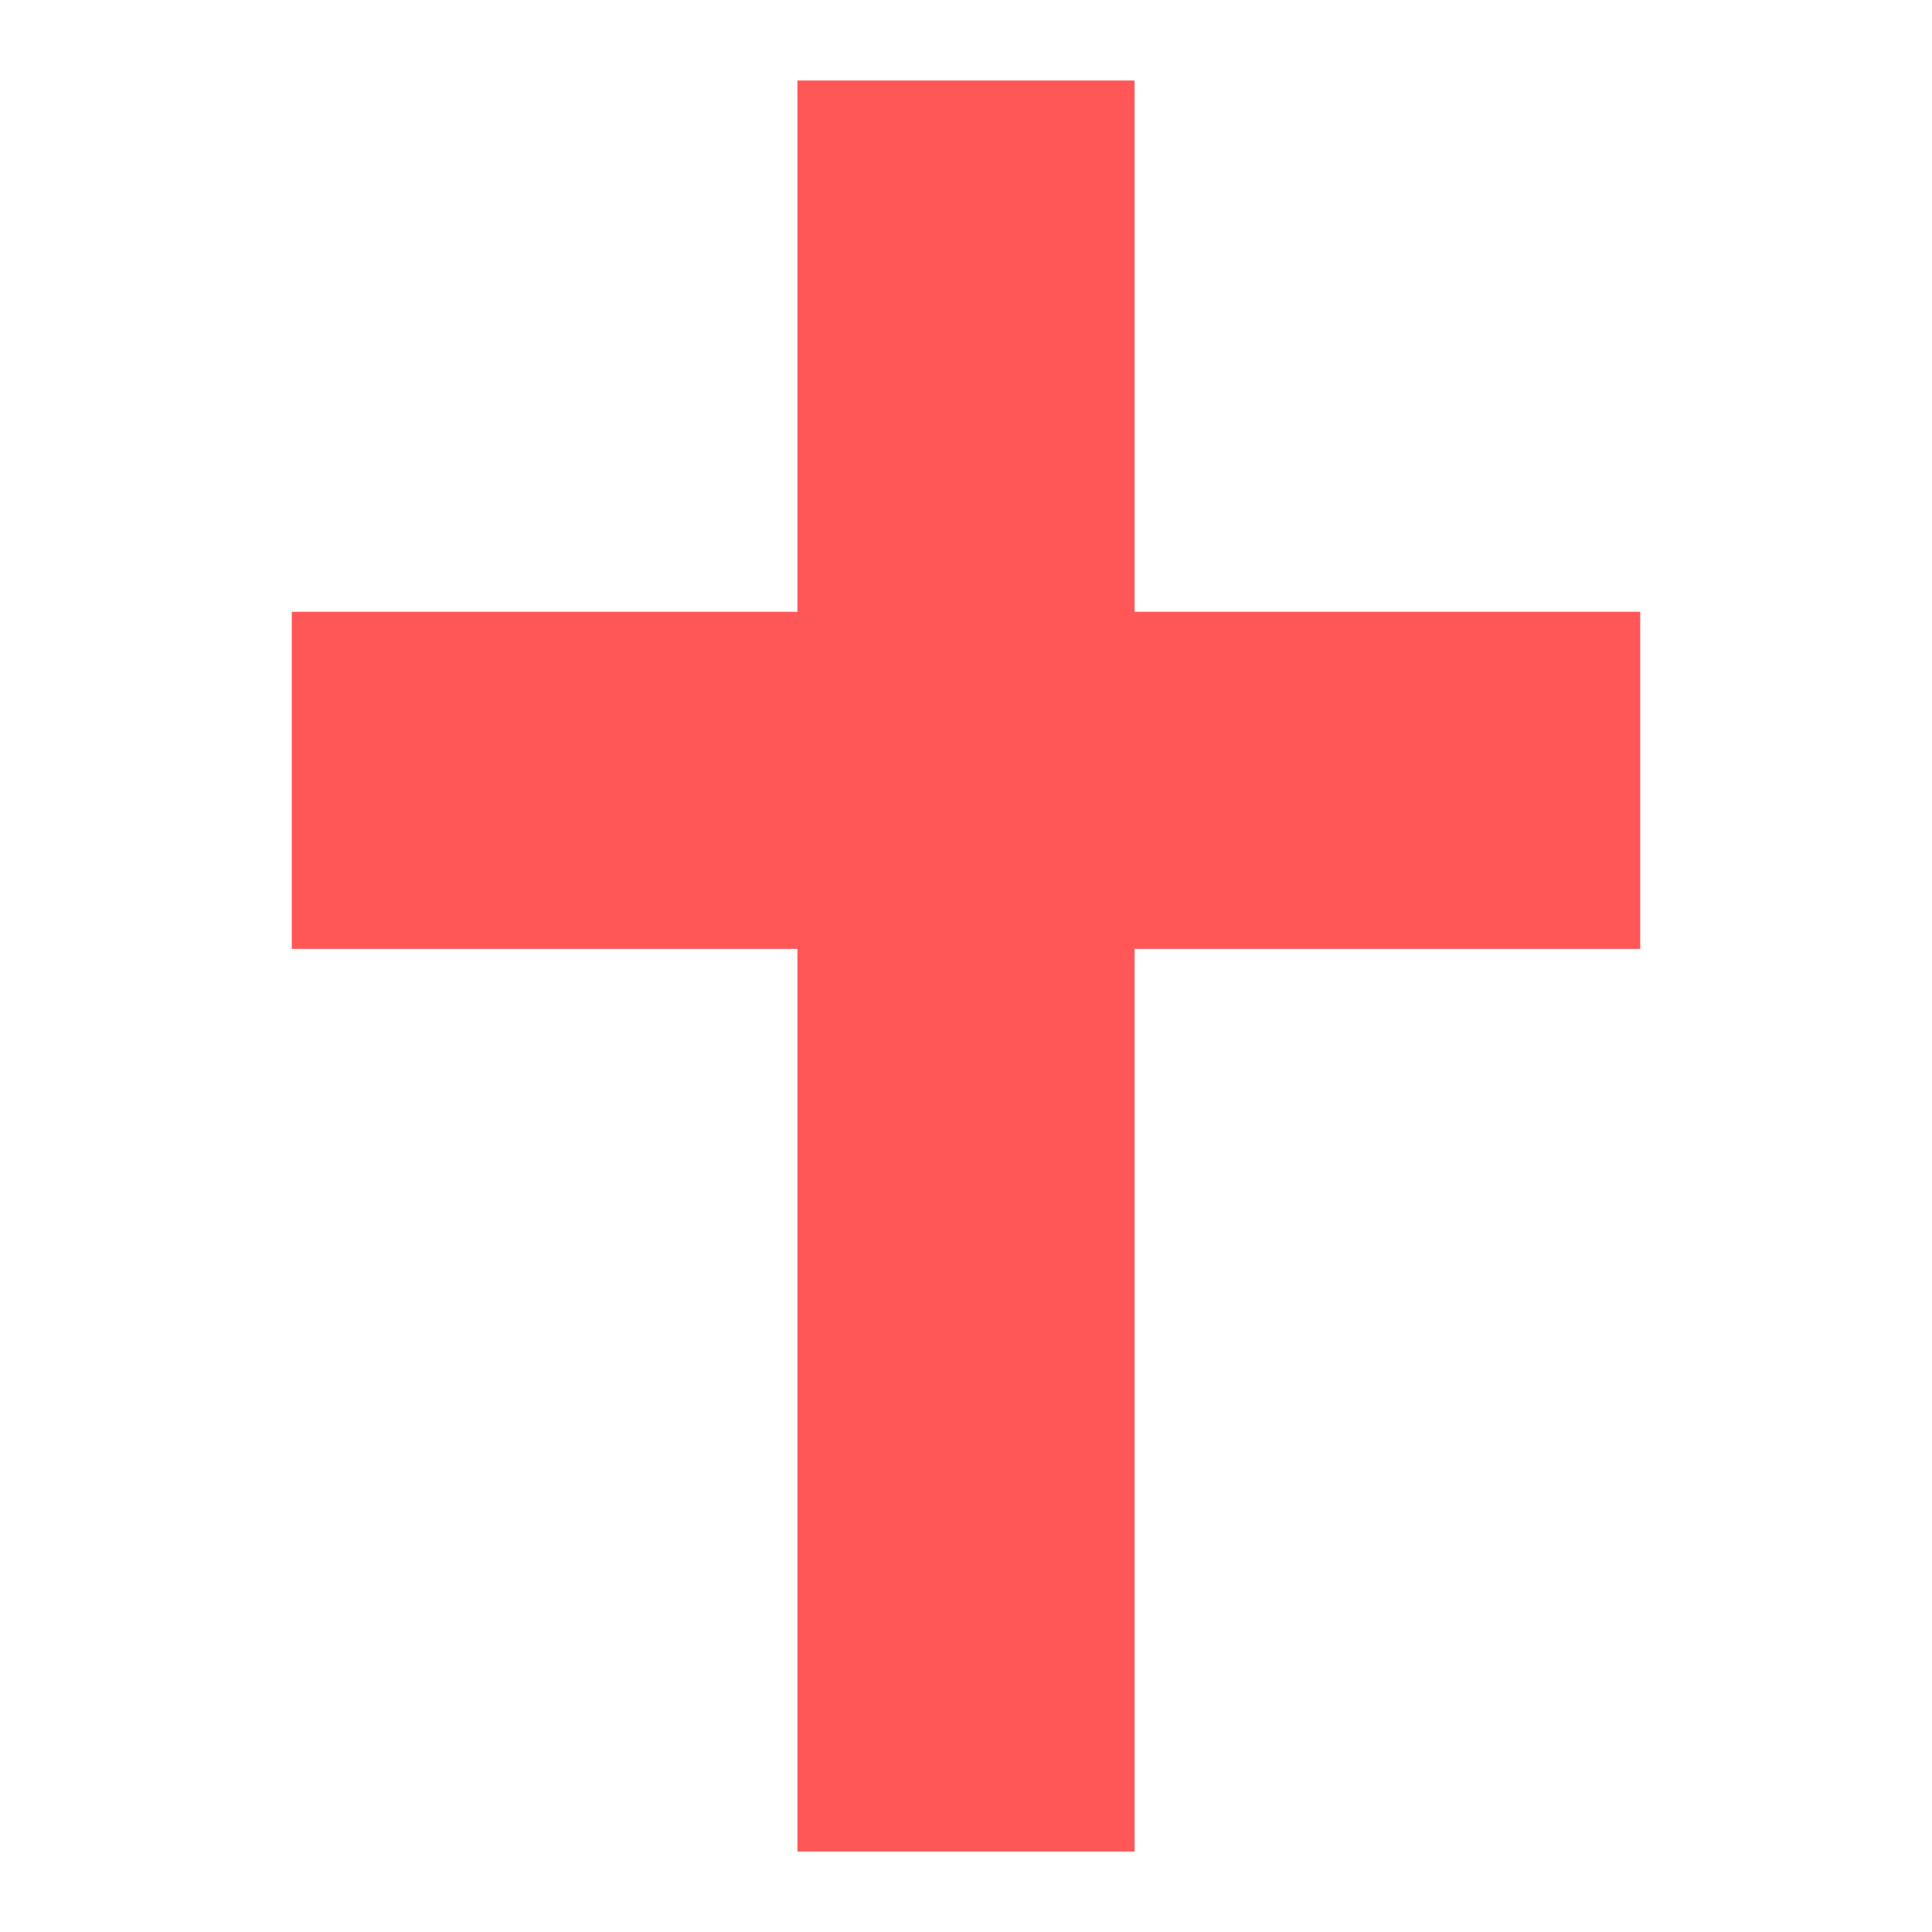
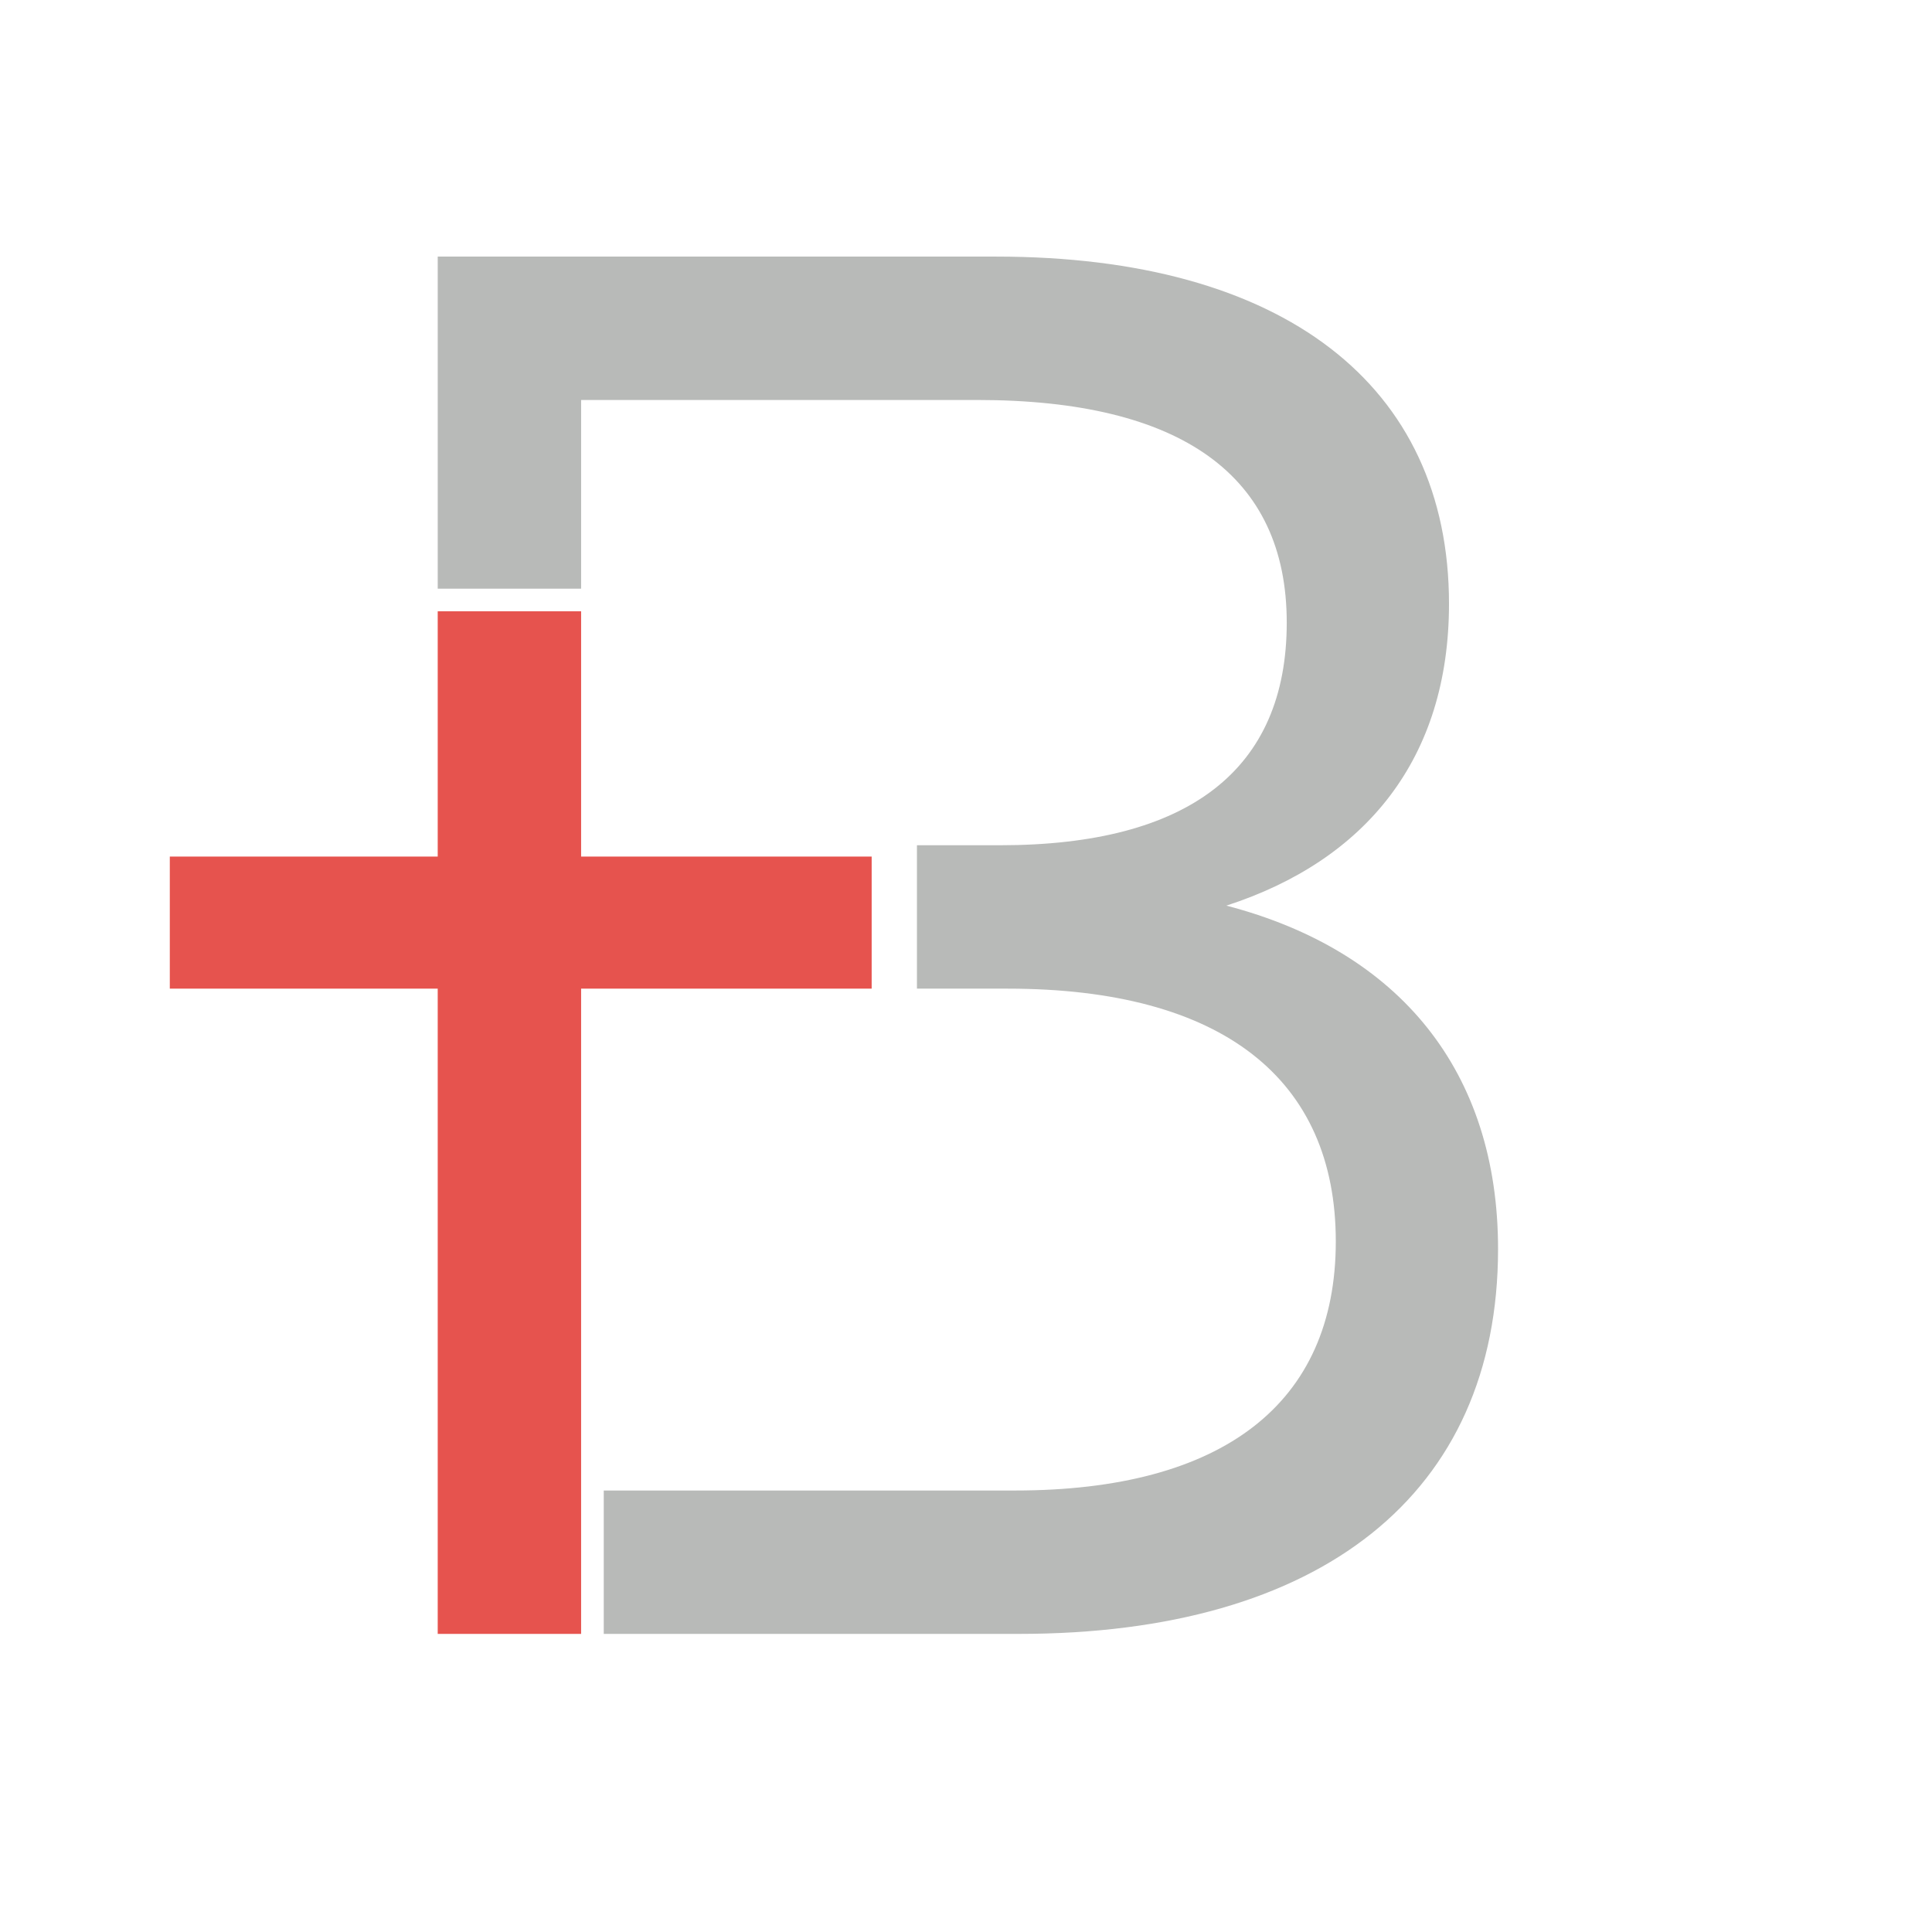
- <svg xmlns="http://www.w3.org/2000/svg" viewBox="0 0 48 48" width="48" height="48">
-   <path fill="#FF5757" d="M19.812 2H28.188V15.2H40.751V23.575H28.188V46H19.812V23.575H7.249V15.2H19.812Z" />
+ <svg xmlns="http://www.w3.org/2000/svg" viewBox="0 0 512 512" width="512" height="512" role="img" aria-label="Brookside Church of God">
+   <path fill="#B8BAB8" d="M116 68h148c76 0 120 34 120 92 0 41-22 68-59 80 46 12 72 44 72 91 0 65-47 102-127 102H160v-38h109c55 0 85-23 85-66 0-43-30-67-87-67h-24v-38h22c50 0 76-20 76-59 0-39-28-59-82-59H154v50h-38V68z" />
+   <path fill="#E6534E" d="M116 162h38v65h77v35h-77v171h-38V262H45v-35h71v-65z" />
</svg>
